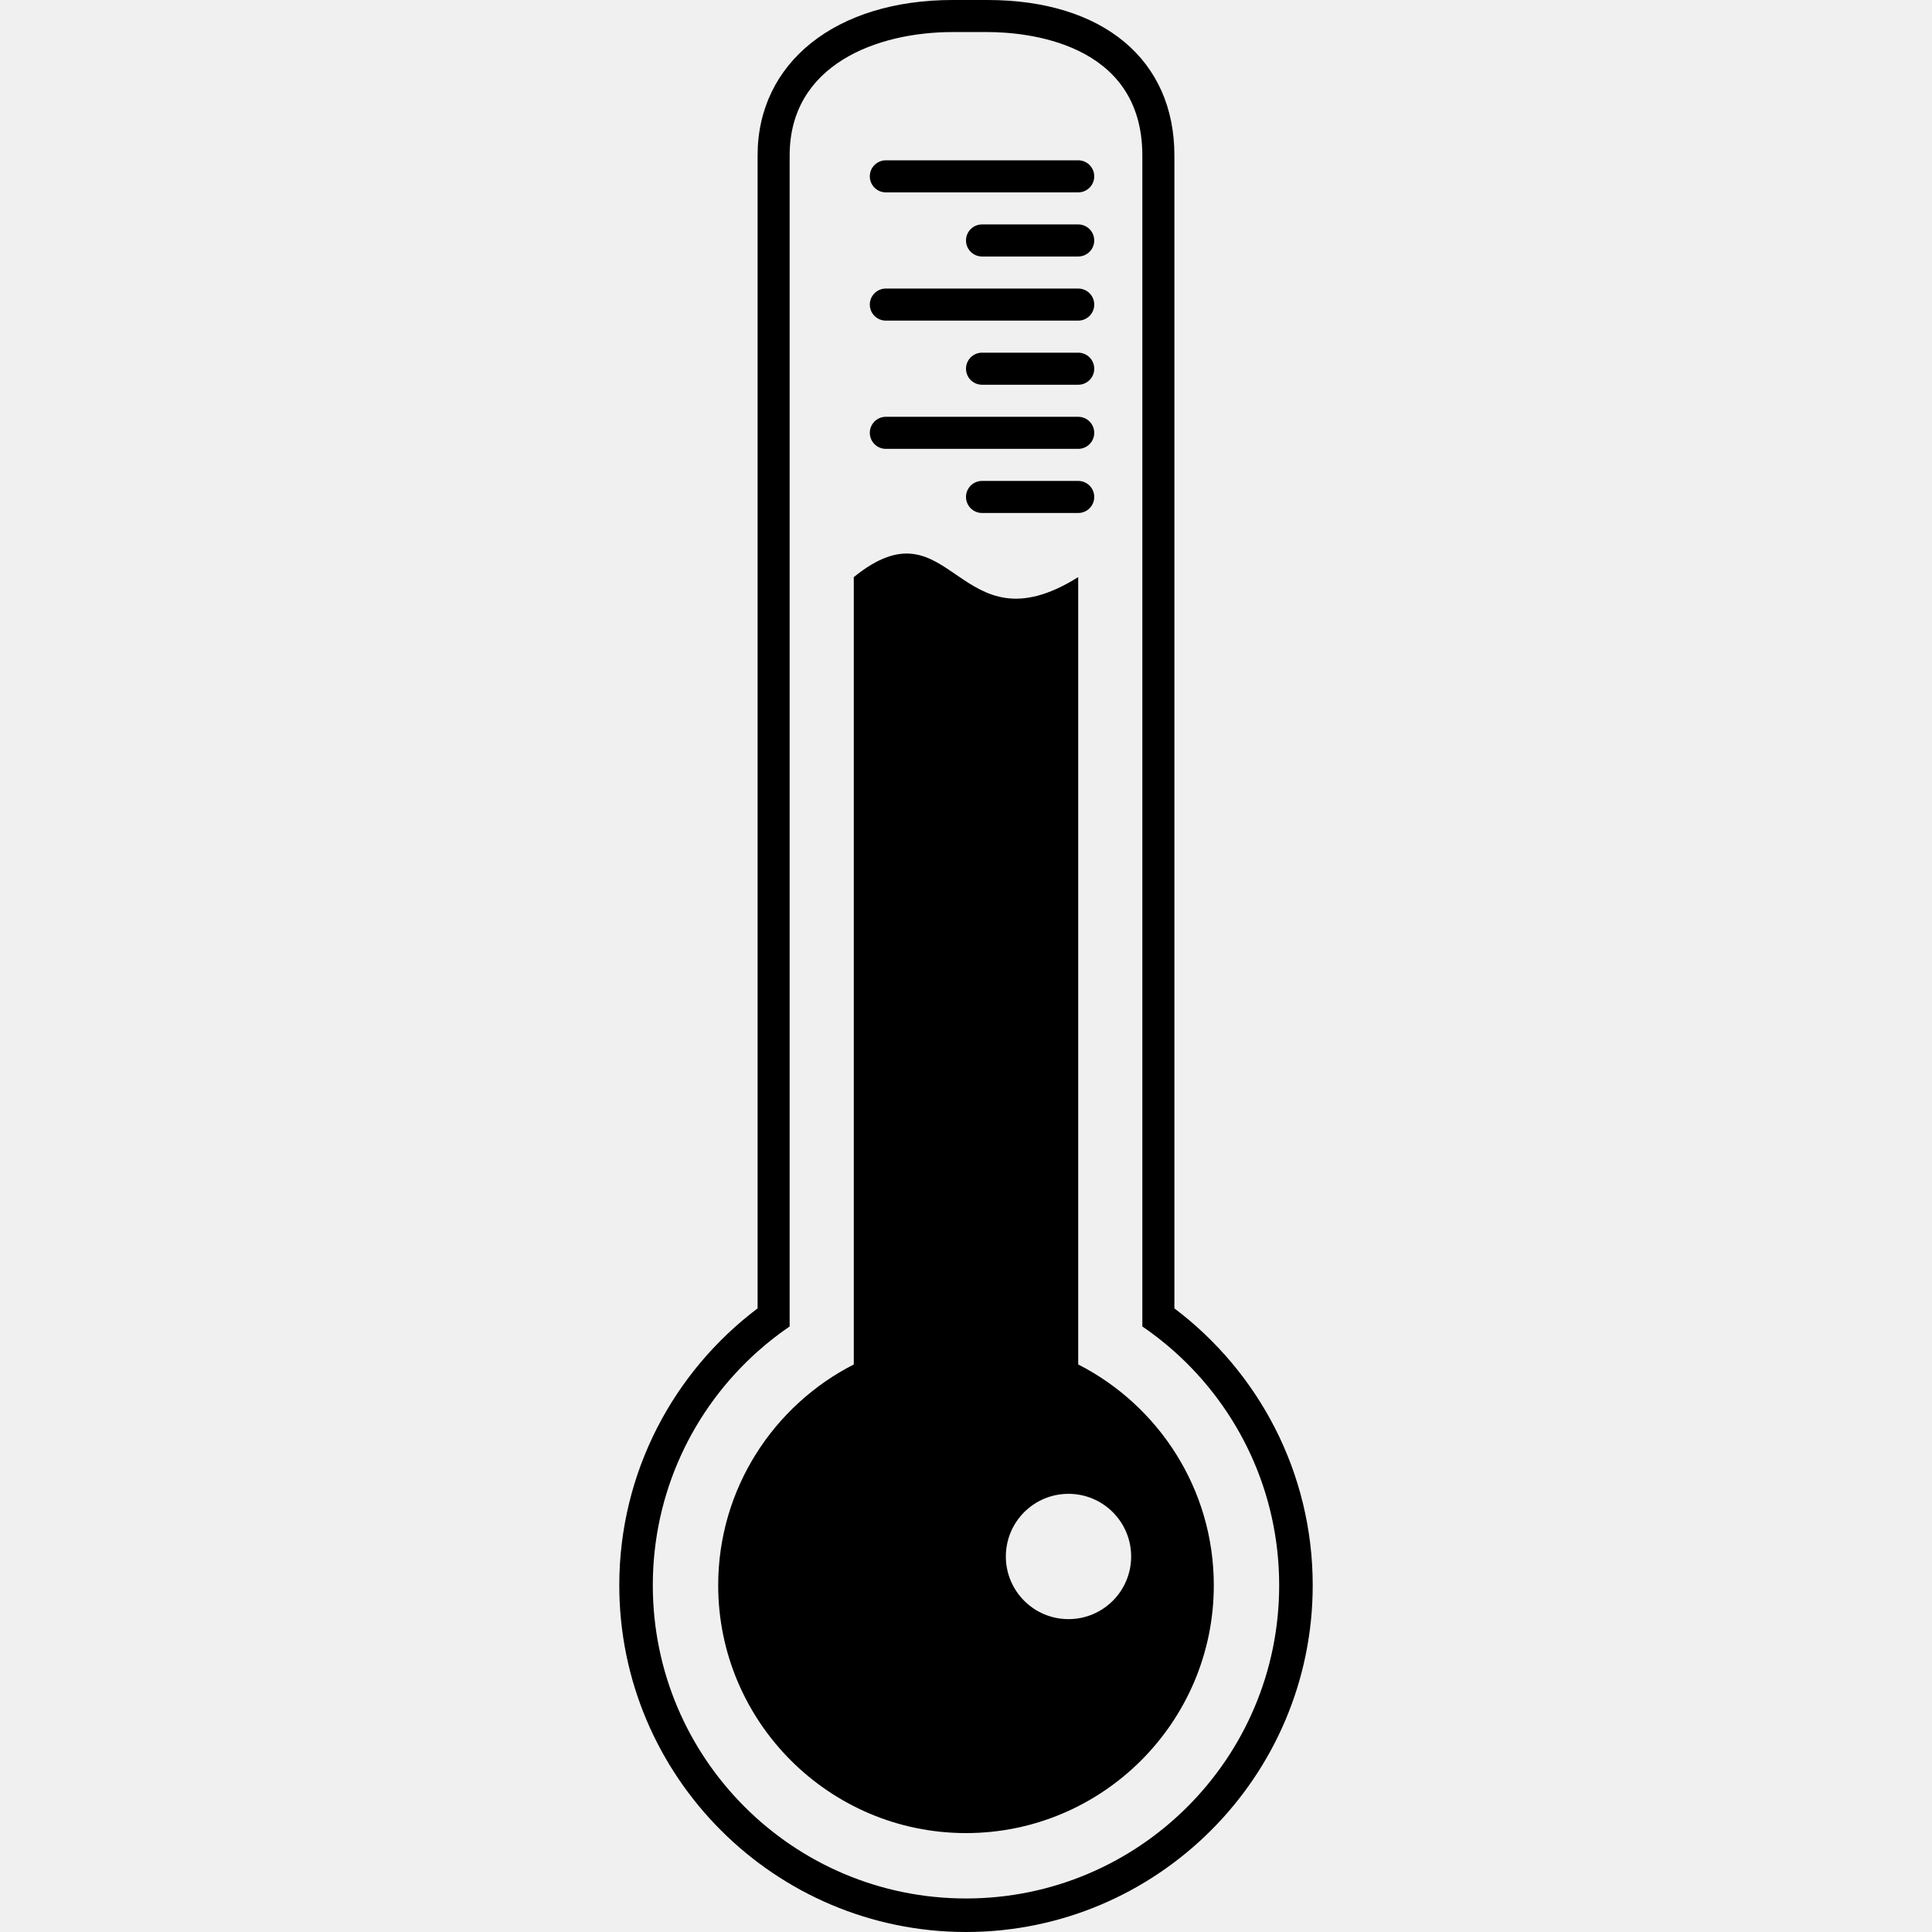
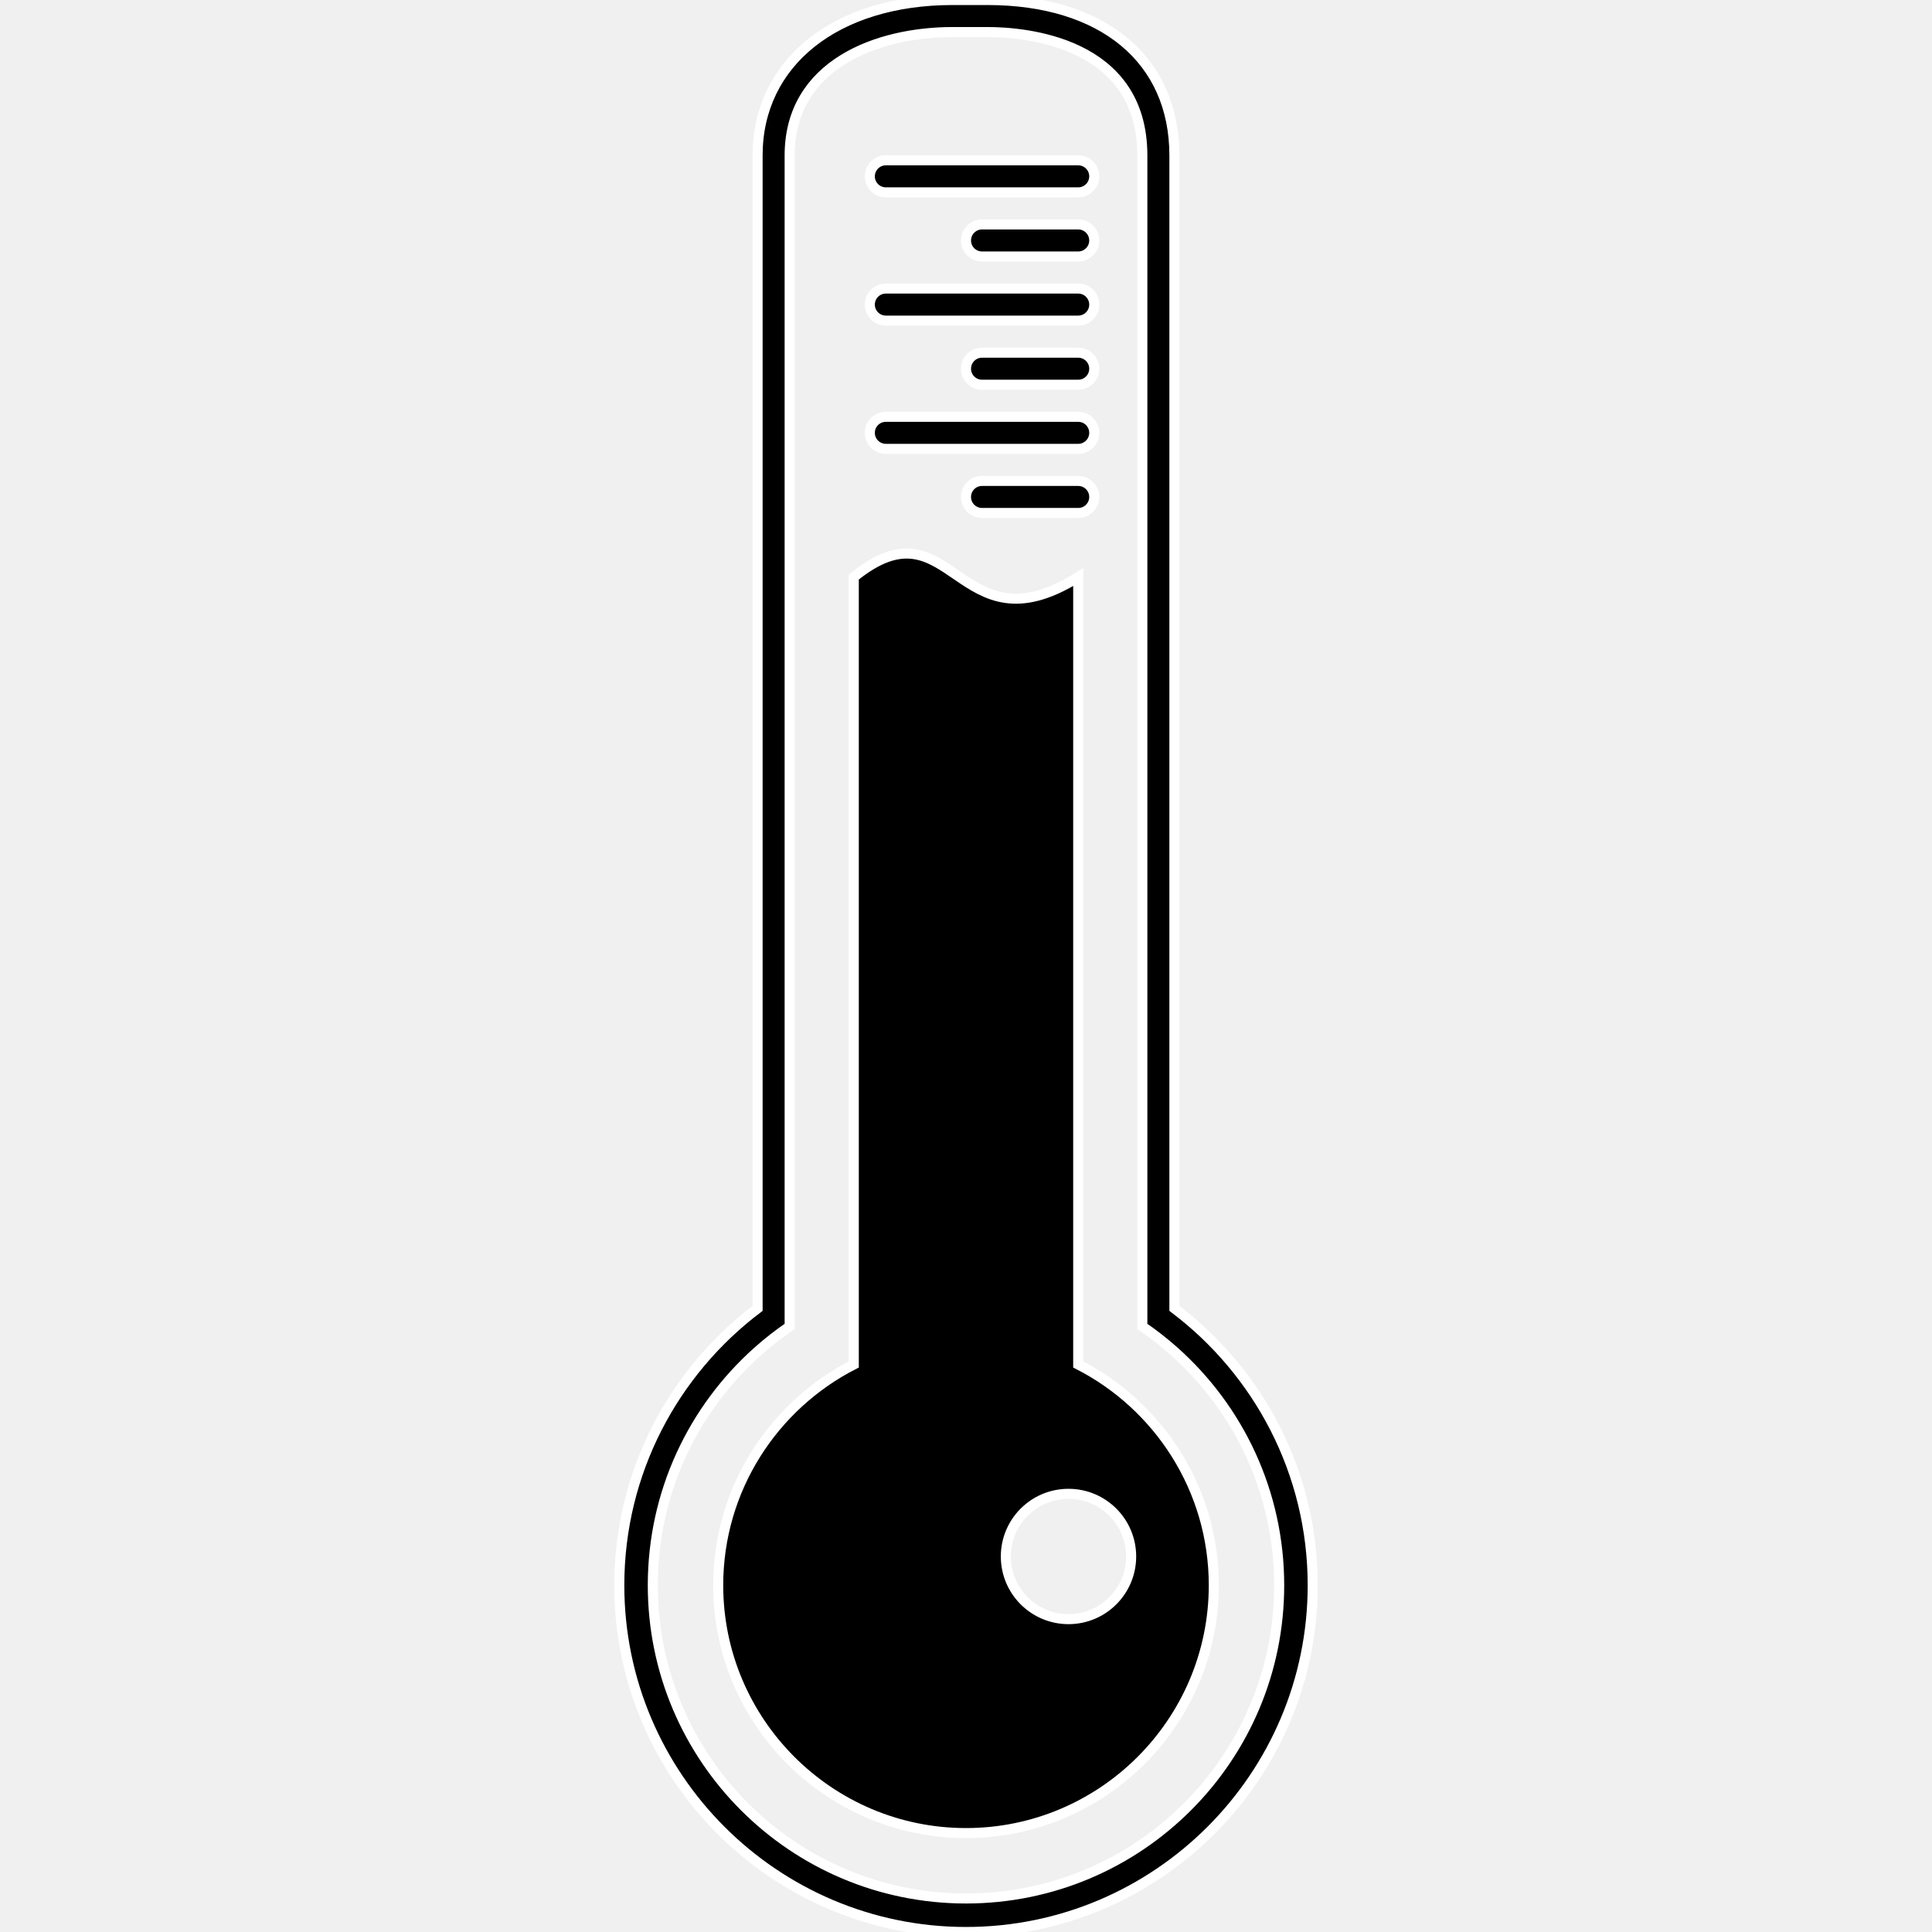
- <svg xmlns="http://www.w3.org/2000/svg" version="1.1" id="Capa_1" x="0px" y="0px" width="576.219px" height="576.219px" viewBox="0 0 576.219 576.219" style="enable-background:new 0 0 576.219 576.219;" xml:space="preserve">
-   <g>
-     <path d="M321.577,406.949V172.124c-36.26,22.711-37.455-23.906-66.937,0v234.825c-23.973,12.234-40.439,37.154-40.439,65.863   c0,40.752,33.155,73.906,73.908,73.906c40.753,0,73.908-33.154,73.908-73.906C362.017,444.104,345.552,419.184,321.577,406.949z    M318.681,482.906c-10.318,0-18.686-8.367-18.686-18.686s8.357-18.686,18.686-18.686c10.318,0,18.684,8.367,18.684,18.686   S328.999,482.906,318.681,482.906z" />
-     <path d="M264.203,57.374h57.375c2.639,0,4.781-2.142,4.781-4.781c0-2.639-2.143-4.781-4.781-4.781h-57.375   c-2.64,0-4.781,2.142-4.781,4.781C259.421,55.232,261.563,57.374,264.203,57.374z" />
-     <path d="M321.577,66.937H292.89c-2.639,0-4.781,2.142-4.781,4.781c0,2.639,2.142,4.781,4.781,4.781h28.688   c2.641,0,4.781-2.142,4.781-4.781C326.358,69.079,324.218,66.937,321.577,66.937z" />
-     <path d="M264.203,95.624h57.375c2.639,0,4.781-2.142,4.781-4.781c0-2.639-2.143-4.781-4.781-4.781h-57.375   c-2.64,0-4.781,2.142-4.781,4.781C259.421,93.482,261.563,95.624,264.203,95.624z" />
-     <path d="M321.577,105.187H292.89c-2.639,0-4.781,2.142-4.781,4.781c0,2.639,2.142,4.781,4.781,4.781h28.688   c2.641,0,4.781-2.142,4.781-4.781C326.358,107.329,324.218,105.187,321.577,105.187z" />
-     <path d="M264.203,133.874h57.375c2.639,0,4.781-2.142,4.781-4.781c0-2.639-2.141-4.781-4.781-4.781h-57.375   c-2.639,0-4.78,2.142-4.78,4.781C259.422,131.732,261.563,133.874,264.203,133.874z" />
-     <path d="M321.577,143.437H292.89c-2.639,0-4.781,2.142-4.781,4.781c0,2.639,2.142,4.781,4.781,4.781h28.688   c2.641,0,4.781-2.142,4.781-4.781C326.358,145.579,324.218,143.437,321.577,143.437z" />
-     <path d="M350.265,390.225V46.349C350.265,17.757,328.894,0,294.487,0h-10.356c-34.798,0-58.179,18.628-58.179,46.349v343.875   c-25.037,18.889-41.25,48.879-41.25,82.588c0,57.018,46.388,103.406,103.408,103.406c57.02,0,103.407-46.389,103.407-103.406   C391.517,439.104,375.302,409.113,350.265,390.225z M288.109,566.219c-51.588,0-93.408-41.82-93.408-93.406   c0-27.719,12.077-52.611,31.251-69.719c3.019-2.693,6.211-5.193,9.562-7.482V46.349c0-27.157,26.182-36.787,48.606-36.787h10.355   c10.844,0,46.225,2.649,46.225,36.787v349.264c3.352,2.287,6.545,4.789,9.562,7.482c19.174,17.105,31.252,42,31.252,69.717   C381.517,524.4,339.696,566.219,288.109,566.219z" />
+ <svg xmlns="http://www.w3.org/2000/svg" xml:space="preserve" style="enable-background:new 0 0 576.219 576.219;" viewBox="0 0 576.219 576.219" height="576.219px" width="576.219px" y="0px" x="0px" id="Capa_1" version="1.1">
+   <defs id="defs53" />
+   <g style="stroke:#ffffff;stroke-opacity:1;stroke-width:3;stroke-miterlimit:4;stroke-dasharray:none" id="g18">
+     <path style="stroke:#ffffff;stroke-opacity:1;stroke-width:3;stroke-miterlimit:4;stroke-dasharray:none" id="path2" d="M321.577,406.949V172.124c-36.26,22.711-37.455-23.906-66.937,0v234.825c-23.973,12.234-40.439,37.154-40.439,65.863   c0,40.752,33.155,73.906,73.908,73.906c40.753,0,73.908-33.154,73.908-73.906C362.017,444.104,345.552,419.184,321.577,406.949z    M318.681,482.906c-10.318,0-18.686-8.367-18.686-18.686s8.357-18.686,18.686-18.686c10.318,0,18.684,8.367,18.684,18.686   S328.999,482.906,318.681,482.906z" />
+     <path style="stroke:#ffffff;stroke-opacity:1;stroke-width:3;stroke-miterlimit:4;stroke-dasharray:none" id="path4" d="M264.203,57.374h57.375c2.639,0,4.781-2.142,4.781-4.781c0-2.639-2.143-4.781-4.781-4.781h-57.375   c-2.64,0-4.781,2.142-4.781,4.781C259.421,55.232,261.563,57.374,264.203,57.374z" />
+     <path style="stroke:#ffffff;stroke-opacity:1;stroke-width:3;stroke-miterlimit:4;stroke-dasharray:none" id="path6" d="M321.577,66.937H292.89c-2.639,0-4.781,2.142-4.781,4.781c0,2.639,2.142,4.781,4.781,4.781h28.688   c2.641,0,4.781-2.142,4.781-4.781C326.358,69.079,324.218,66.937,321.577,66.937z" />
+     <path style="stroke:#ffffff;stroke-opacity:1;stroke-width:3;stroke-miterlimit:4;stroke-dasharray:none" id="path8" d="M264.203,95.624h57.375c2.639,0,4.781-2.142,4.781-4.781c0-2.639-2.143-4.781-4.781-4.781h-57.375   c-2.64,0-4.781,2.142-4.781,4.781C259.421,93.482,261.563,95.624,264.203,95.624z" />
+     <path style="stroke:#ffffff;stroke-opacity:1;stroke-width:3;stroke-miterlimit:4;stroke-dasharray:none" id="path10" d="M321.577,105.187H292.89c-2.639,0-4.781,2.142-4.781,4.781c0,2.639,2.142,4.781,4.781,4.781h28.688   c2.641,0,4.781-2.142,4.781-4.781C326.358,107.329,324.218,105.187,321.577,105.187z" />
+     <path style="stroke:#ffffff;stroke-opacity:1;stroke-width:3;stroke-miterlimit:4;stroke-dasharray:none" id="path12" d="M264.203,133.874h57.375c2.639,0,4.781-2.142,4.781-4.781c0-2.639-2.141-4.781-4.781-4.781h-57.375   c-2.639,0-4.78,2.142-4.78,4.781C259.422,131.732,261.563,133.874,264.203,133.874z" />
+     <path style="stroke:#ffffff;stroke-opacity:1;stroke-width:3;stroke-miterlimit:4;stroke-dasharray:none" id="path14" d="M321.577,143.437H292.89c-2.639,0-4.781,2.142-4.781,4.781c0,2.639,2.142,4.781,4.781,4.781h28.688   c2.641,0,4.781-2.142,4.781-4.781C326.358,145.579,324.218,143.437,321.577,143.437z" />
+     <path style="stroke:#ffffff;stroke-opacity:1;stroke-width:3;stroke-miterlimit:4;stroke-dasharray:none" id="path16" d="M350.265,390.225V46.349C350.265,17.757,328.894,0,294.487,0h-10.356c-34.798,0-58.179,18.628-58.179,46.349v343.875   c-25.037,18.889-41.25,48.879-41.25,82.588c0,57.018,46.388,103.406,103.408,103.406c57.02,0,103.407-46.389,103.407-103.406   C391.517,439.104,375.302,409.113,350.265,390.225z M288.109,566.219c-51.588,0-93.408-41.82-93.408-93.406   c0-27.719,12.077-52.611,31.251-69.719c3.019-2.693,6.211-5.193,9.562-7.482V46.349c0-27.157,26.182-36.787,48.606-36.787h10.355   c10.844,0,46.225,2.649,46.225,36.787v349.264c3.352,2.287,6.545,4.789,9.562,7.482c19.174,17.105,31.252,42,31.252,69.717   C381.517,524.4,339.696,566.219,288.109,566.219z" />
  </g>
-   <g>
+   <g id="g20">
</g>
-   <g>
+   <g id="g22">
</g>
-   <g>
+   <g id="g24">
</g>
-   <g>
+   <g id="g26">
</g>
-   <g>
+   <g id="g28">
</g>
-   <g>
+   <g id="g30">
</g>
-   <g>
+   <g id="g32">
</g>
-   <g>
+   <g id="g34">
</g>
-   <g>
+   <g id="g36">
</g>
-   <g>
+   <g id="g38">
</g>
-   <g>
+   <g id="g40">
</g>
-   <g>
+   <g id="g42">
</g>
-   <g>
+   <g id="g44">
</g>
-   <g>
+   <g id="g46">
</g>
-   <g>
+   <g id="g48">
</g>
</svg>
